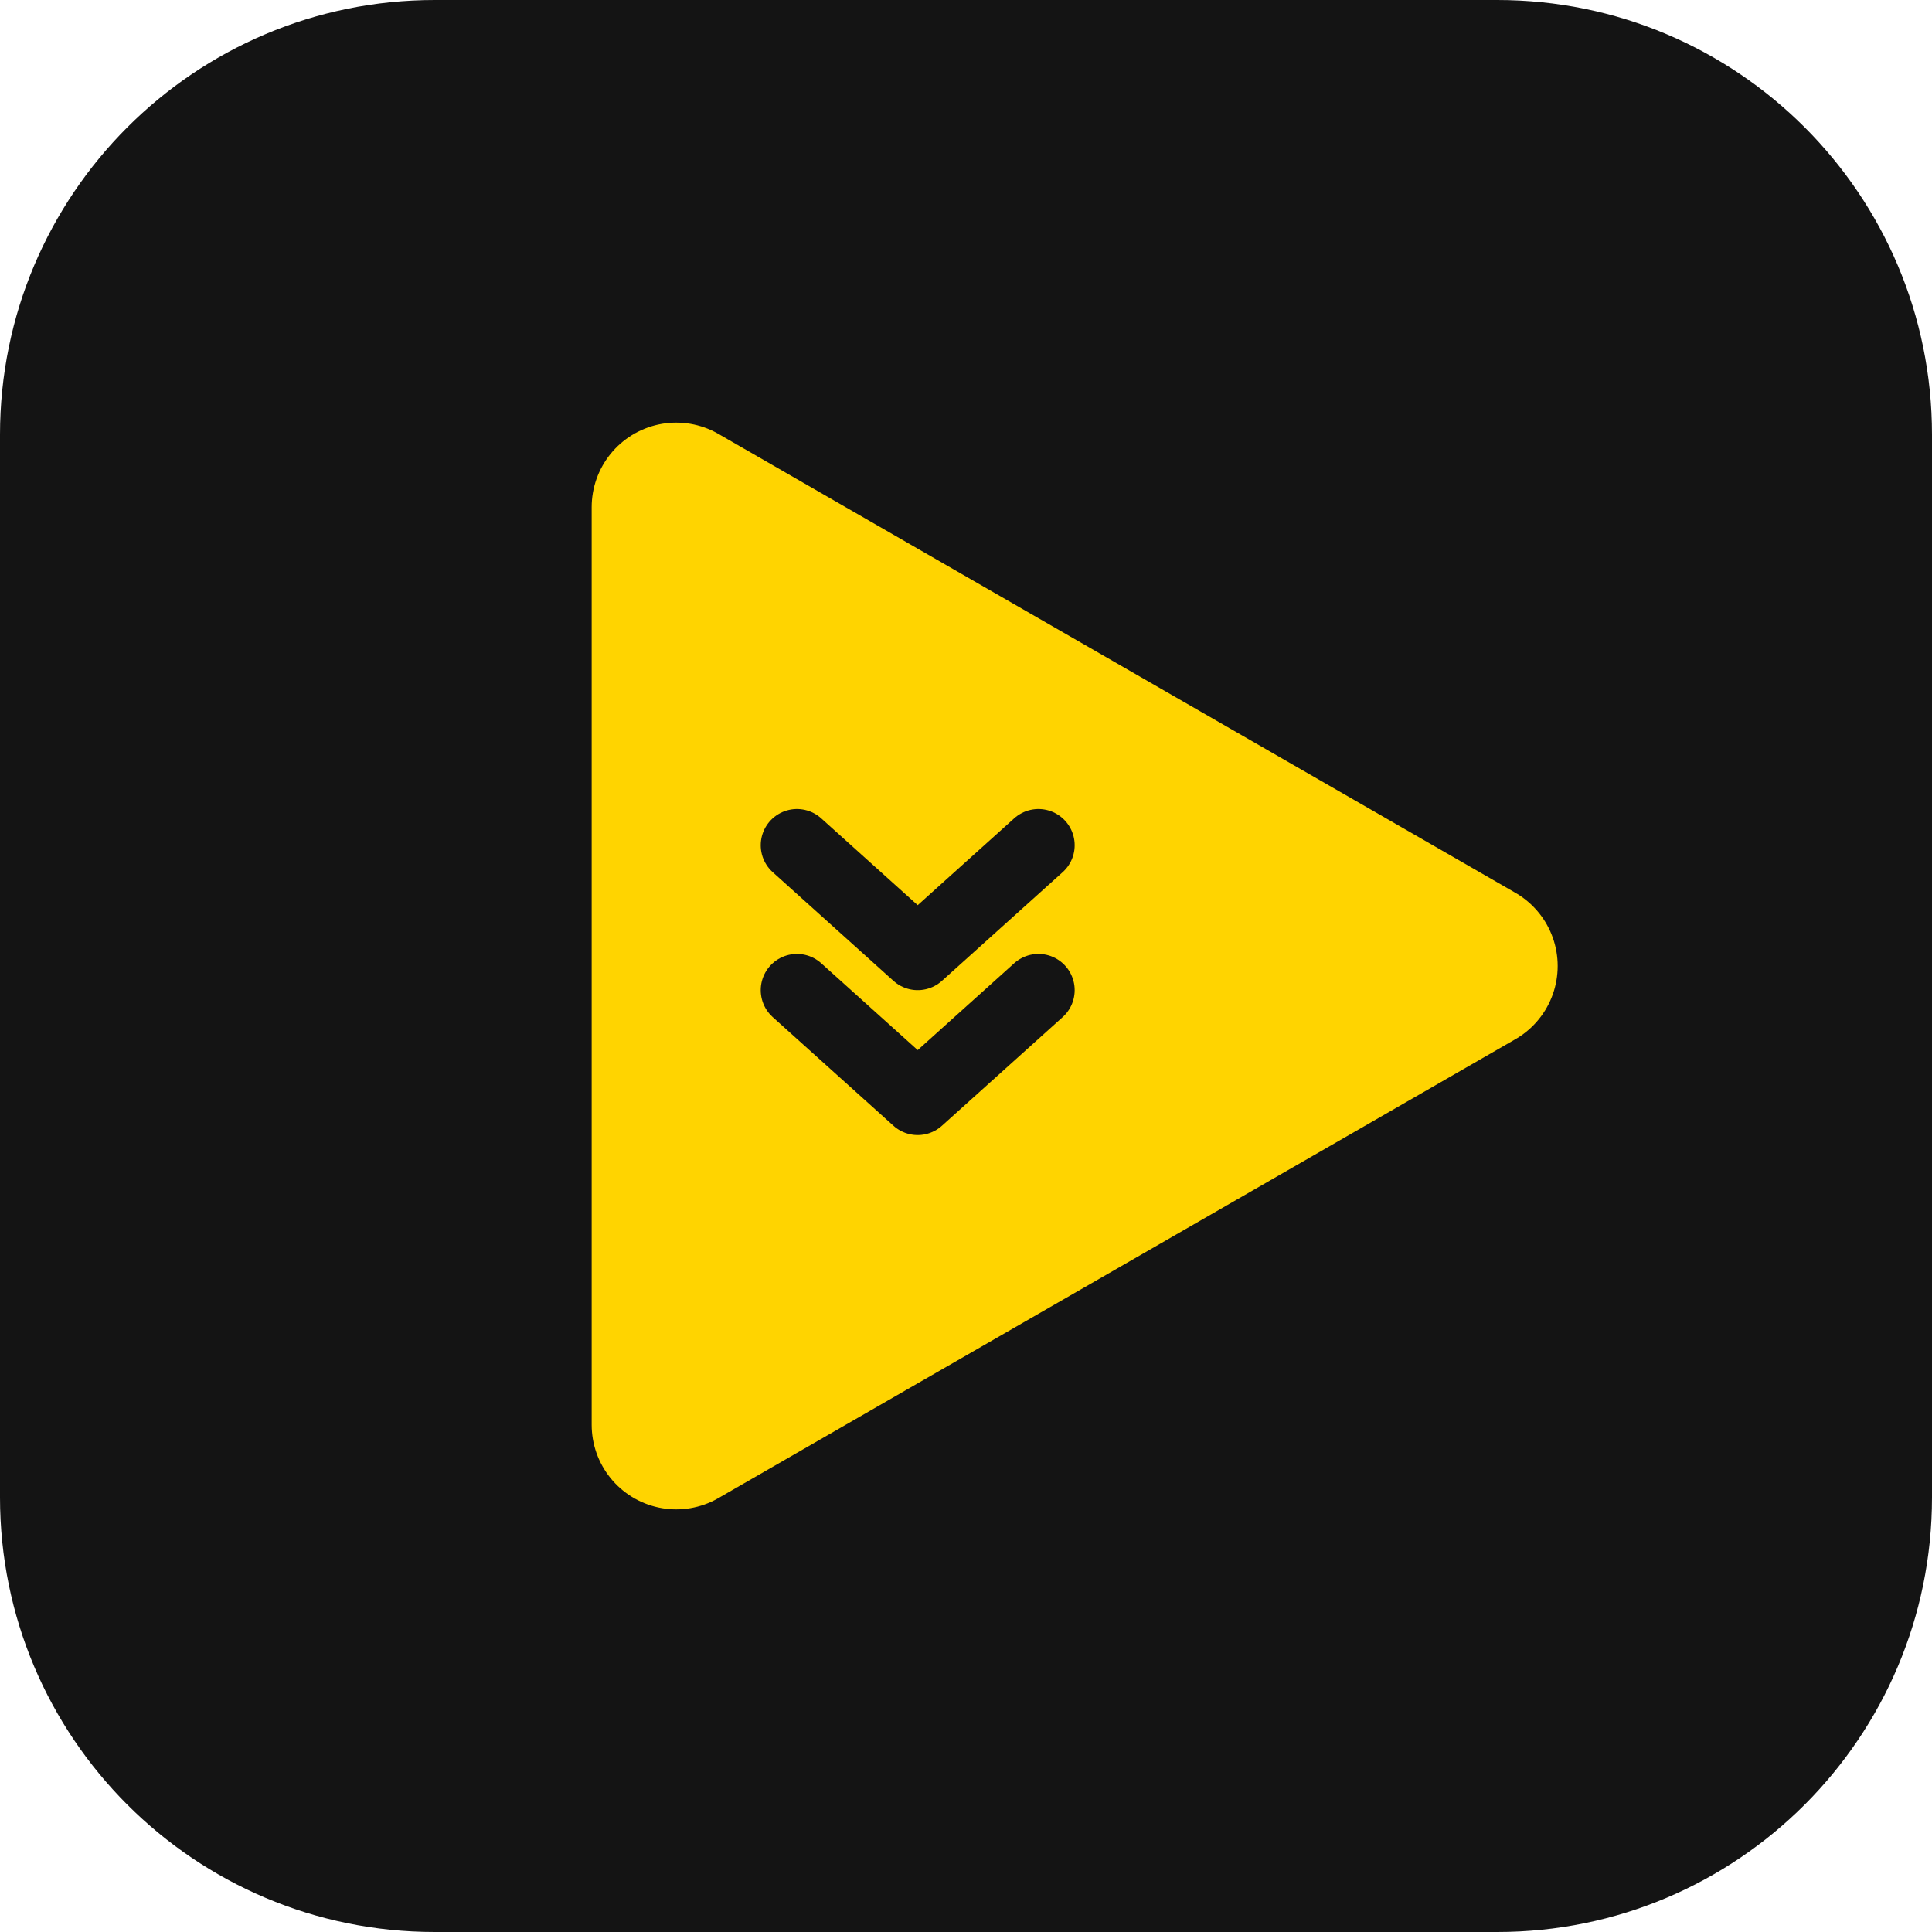
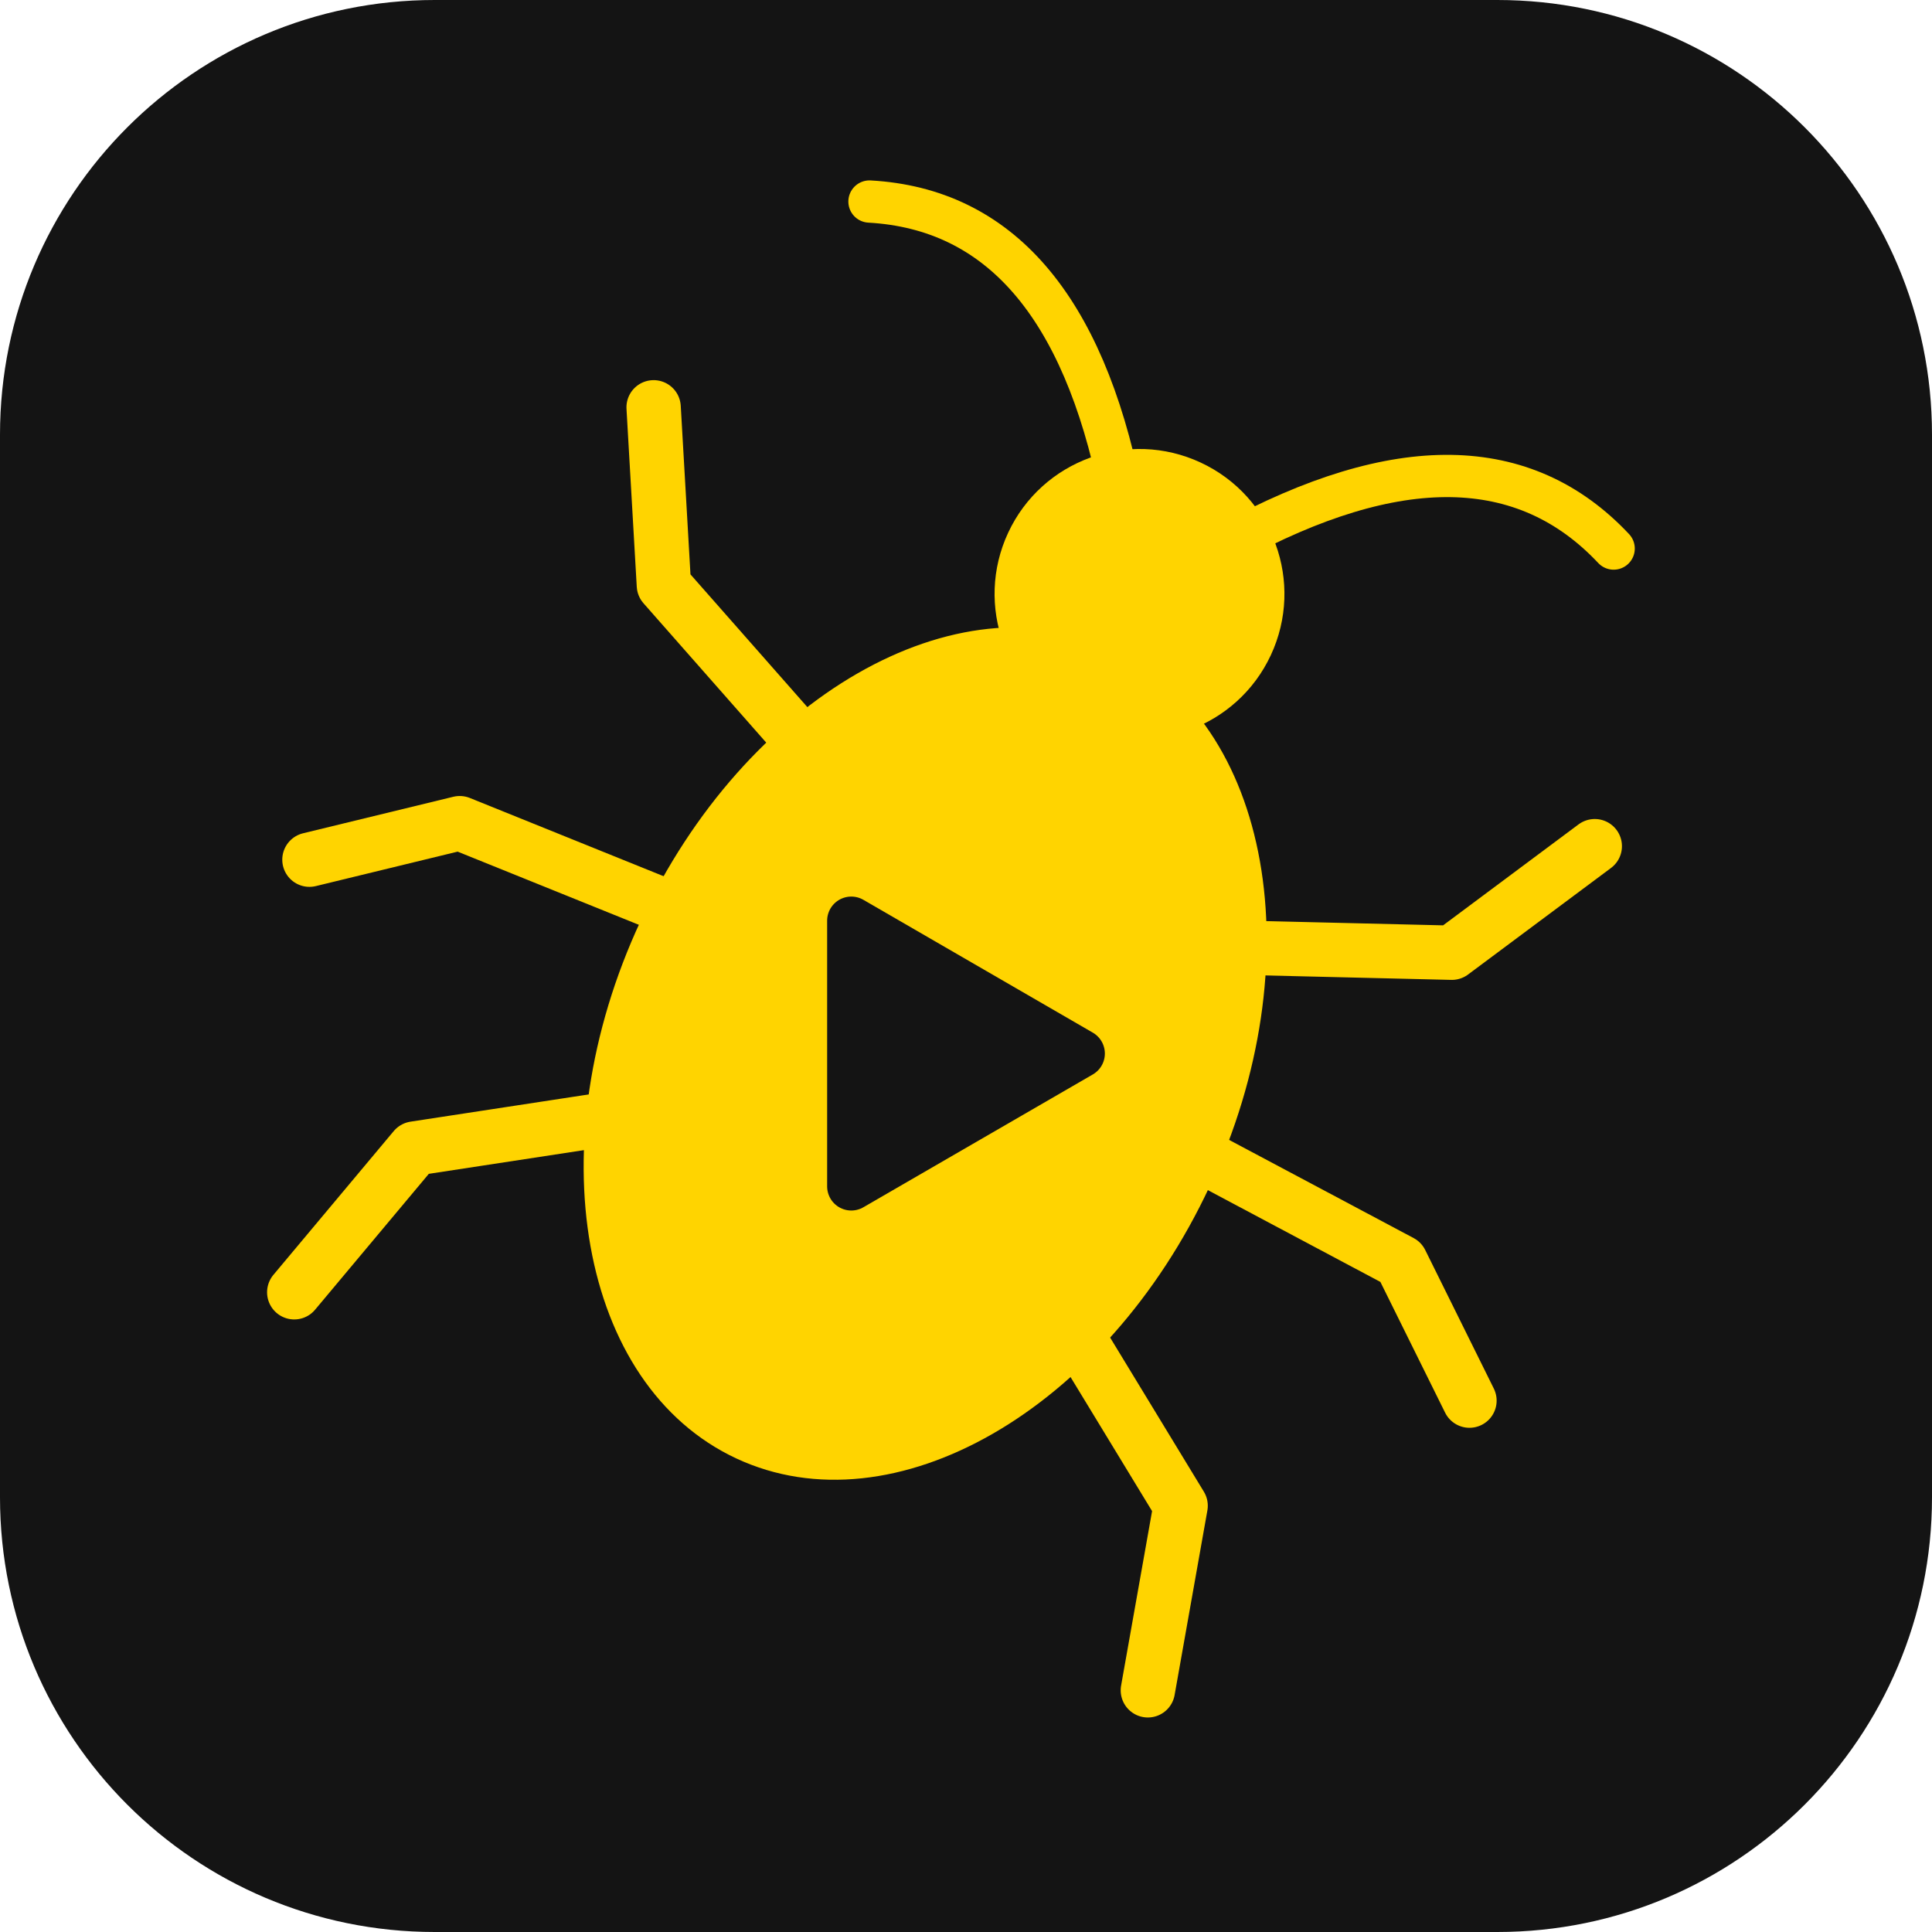
<svg xmlns="http://www.w3.org/2000/svg" width="320" height="320" viewBox="0 0 320 320" role="img" aria-label="Doomscroll">
  <rect width="320" height="320" rx="72" fill="#141414" />
-   <polygon points="112,84 112,236 244,160" fill="#FFD400" stroke="#FFD400" stroke-width="28" stroke-linejoin="round" />
-   <polyline points="132,140 152,158 172,140" fill="none" stroke="#141414" stroke-width="12" stroke-linecap="round" stroke-linejoin="round" />
-   <polyline points="132,164 152,182 172,164" fill="none" stroke="#141414" stroke-width="12" stroke-linecap="round" stroke-linejoin="round" />
+   <g transform="rotate(25 160 160)">
+     <g fill="none" stroke="#FFD400" stroke-linecap="round" stroke-linejoin="round">
+       <path d="M150 78 Q 122 40 92 52" stroke-width="7" />
+       <path d="M170 78 Q 198 40 228 52" stroke-width="7" />
+       <g stroke-width="9">
+         <polyline points="120,138 88,124 74,98" />
+         <polyline points="112,172 74,174 54,190" />
+         <polyline points="120,206 90,226 82,256" />
+         <polyline points="200,138 232,124 246,98" />
+         <polyline points="208,172 246,174 266,190" />
+         <polyline points="200,206 230,226 238,256" />
+       </g>
+     </g>
+     <circle cx="160" cy="92" r="24" fill="#FFD400" />
+     <ellipse cx="160" cy="176" rx="52" ry="74" fill="#FFD400" />
+   </g>
+   <polygon points="141,152.5 141,196.5 179,174.5" fill="#141414" stroke="#141414" stroke-width="8" stroke-linejoin="round" />
</svg>
